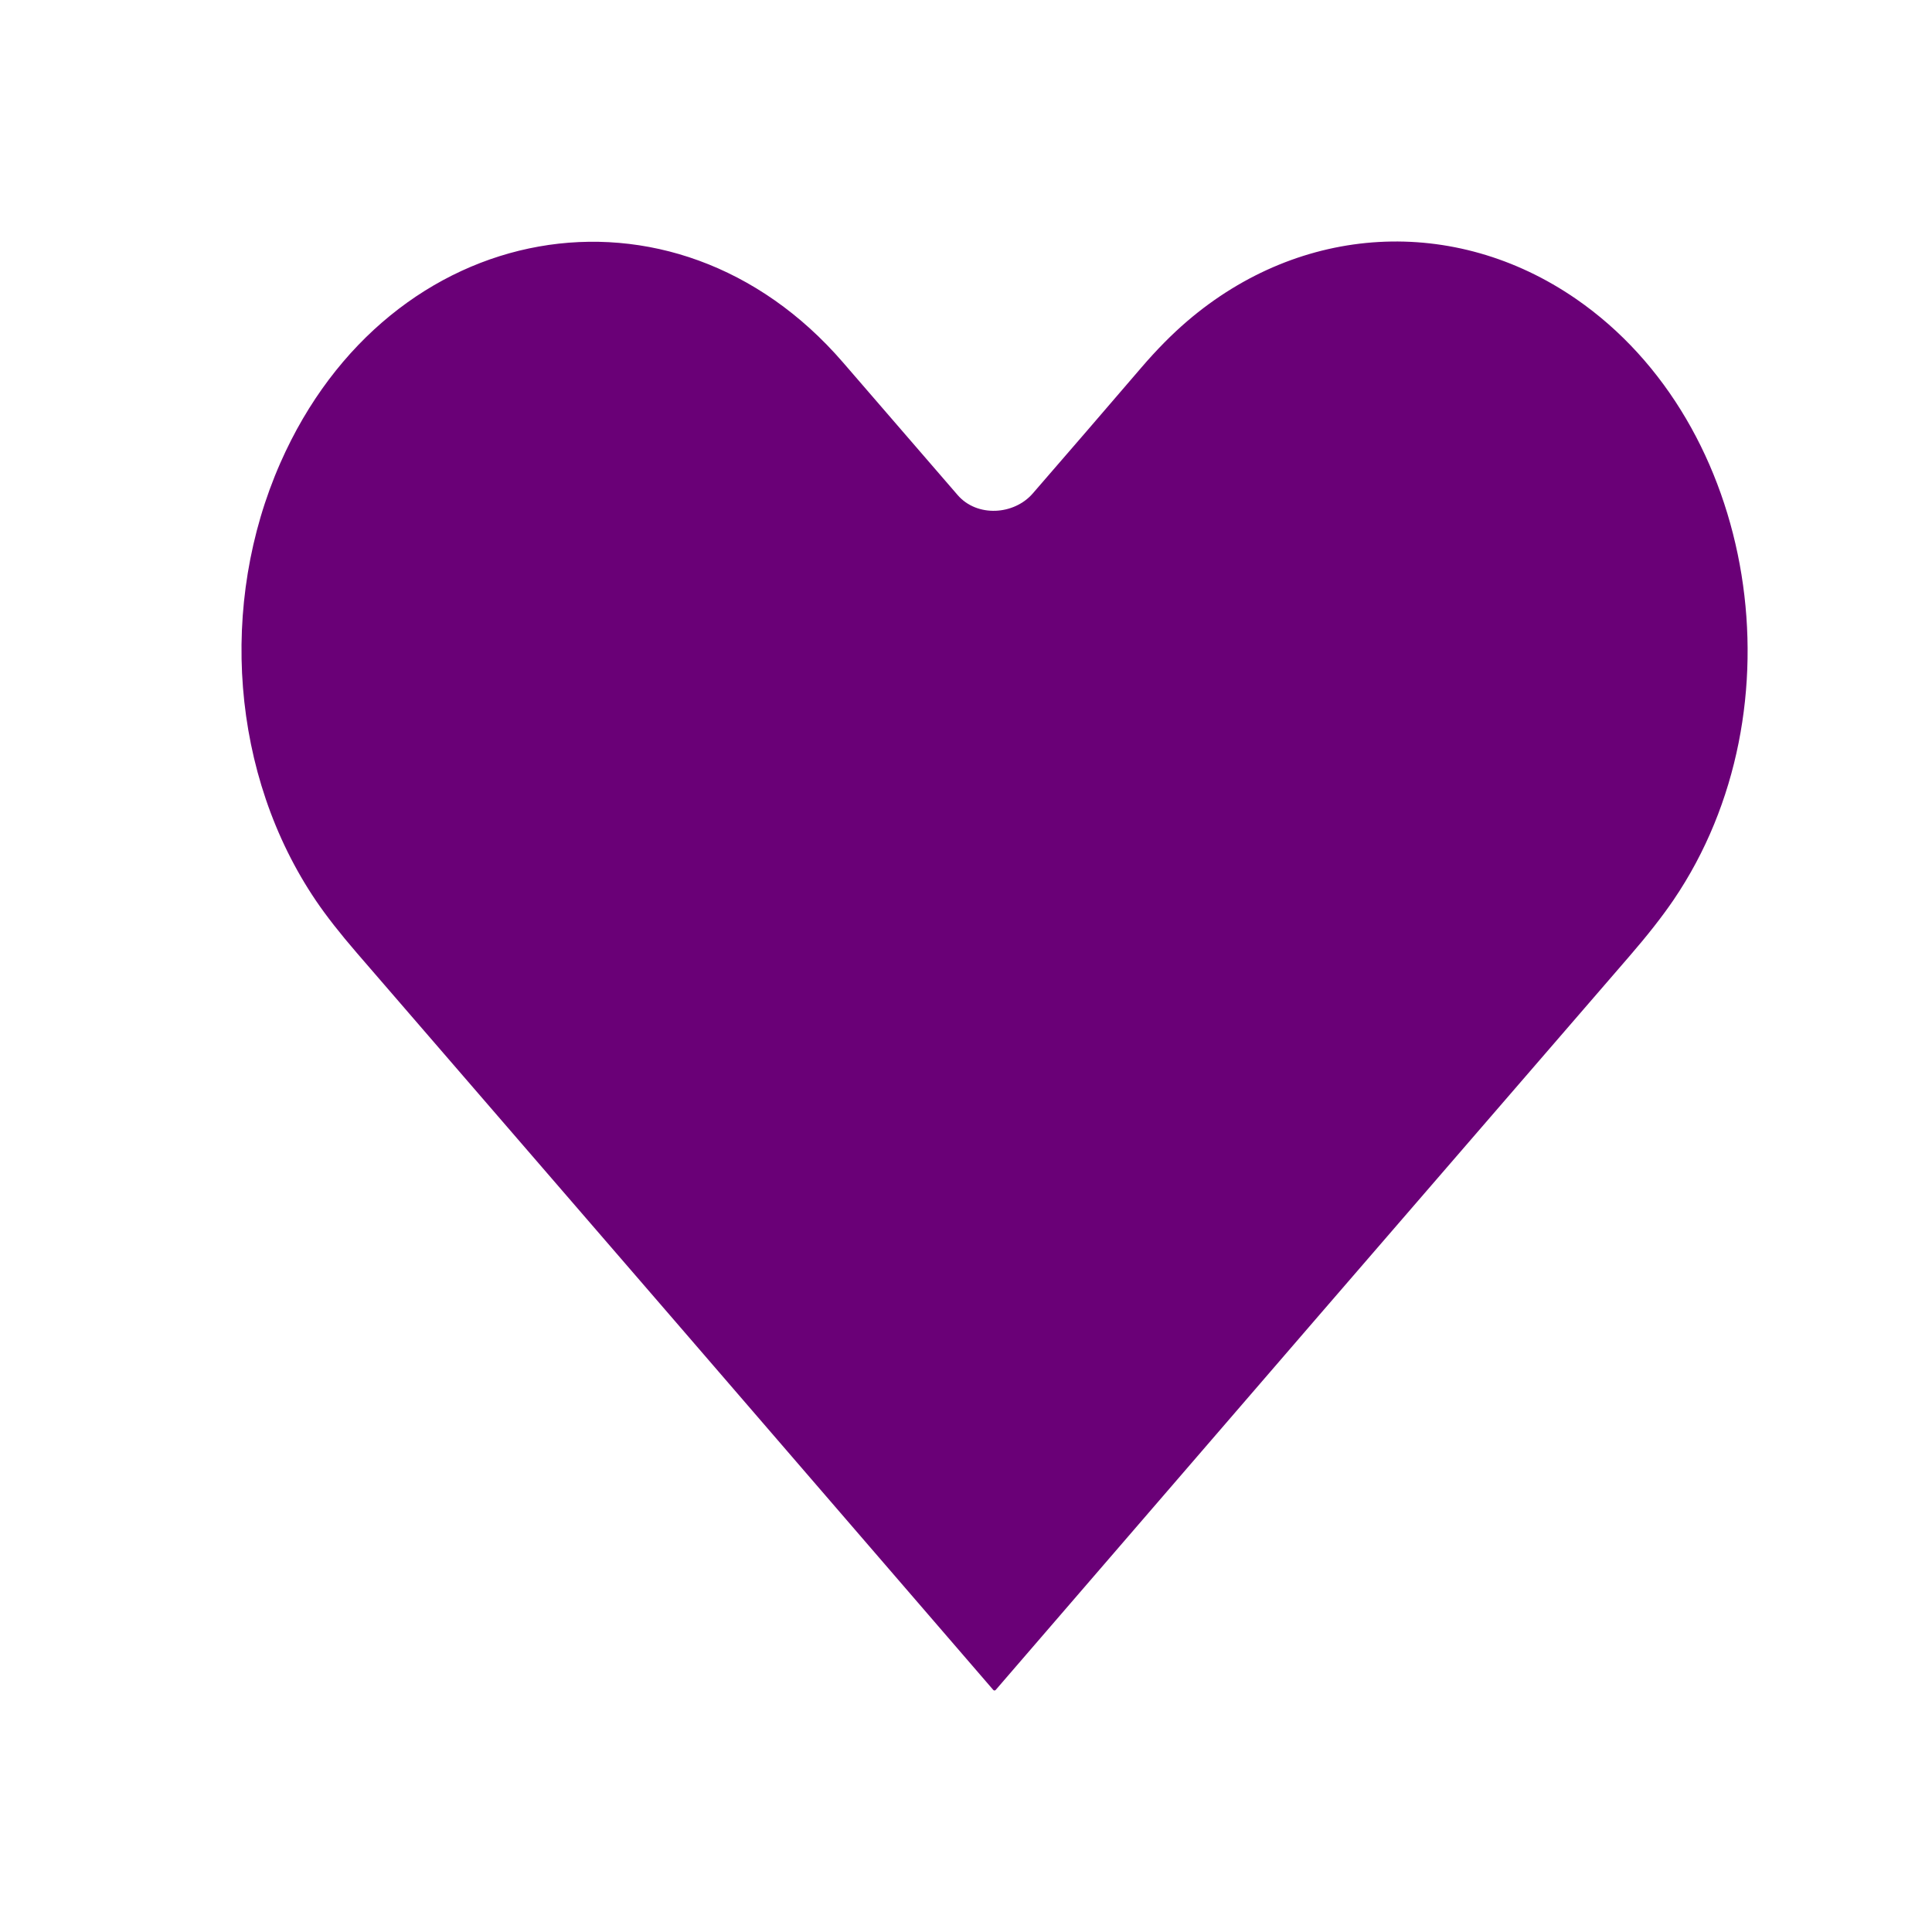
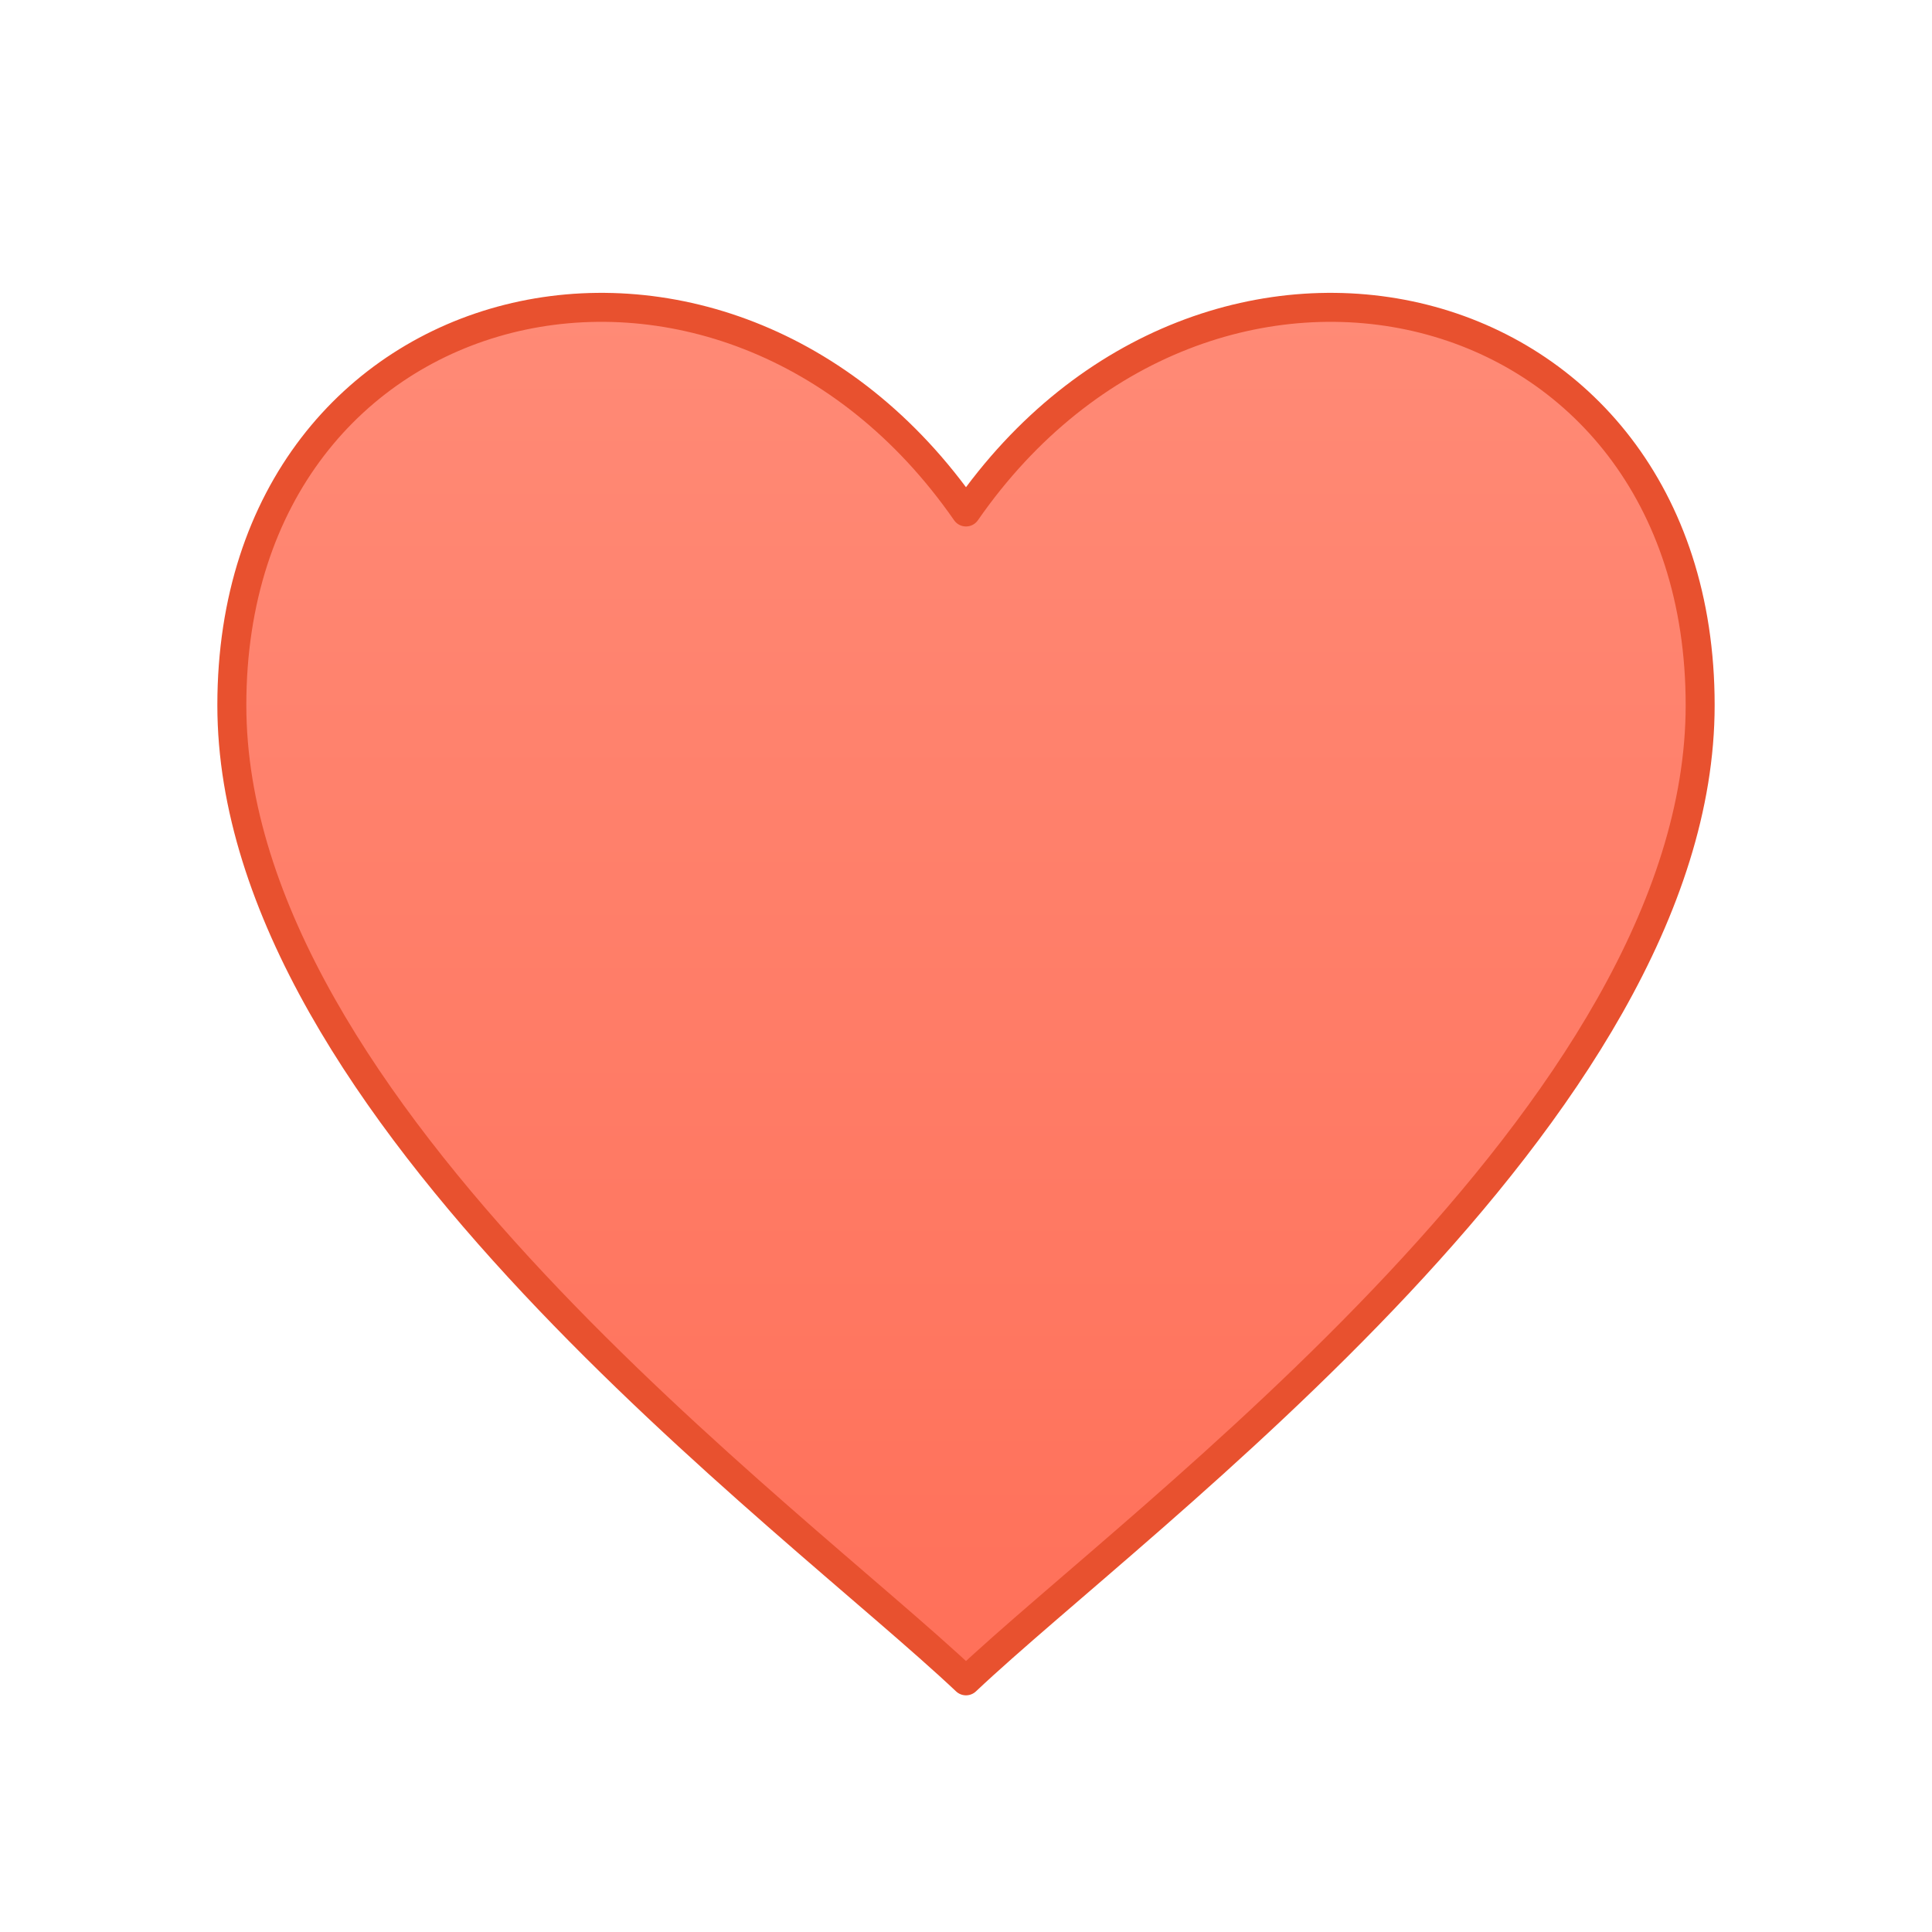
<svg xmlns="http://www.w3.org/2000/svg" viewBox="0 0 200 200">
-   <path d="M 106.91 51.083 C 104.961 53.331 101.135 53.562 99.137 51.25 C 95.198 46.696 91.244 42.121 87.273 37.525 C 69.707 17.178 40.27 22.402 29.029 47.904 C 22.592 62.514 23.901 80.246 32.719 93.255 C 33.786 94.828 35.201 96.635 36.962 98.674 C 59.068 124.24 81.021 149.661 102.82 174.938 C 102.891 175.02 103.007 175.02 103.078 174.938 C 125.559 148.871 147.428 123.551 168.685 98.98 C 170.569 96.803 172.093 94.856 173.259 93.14 C 186.669 73.379 181.934 43.898 163.157 30.948 C 150.561 22.263 134.697 23.134 122.882 33.263 C 121.306 34.616 119.733 36.208 118.161 38.042 C 114.337 42.5 110.586 46.847 106.91 51.083 Z" style="fill: rgb(106, 0, 119);" transform="matrix(1, 0, 0, 1, 0, 0)" />
+   <defs>
+     <linearGradient id="heartFill" x1="0" y1="0" x2="0" y2="1">
+       <stop offset="0" stop-color="#FF8A76" />
+       <stop offset="1" stop-color="#FF7059" />
+     </linearGradient>
+   </defs>
+   <path d="M 100 174 C 82 157 24 115 24 73 C 24 29 75 17 100 53 C 125 17 176 29 176 73 C 176 115 118 157 100 174 Z" fill="url(#heartFill)" stroke="#E8512F" stroke-width="3" stroke-linejoin="round" />
</svg>
